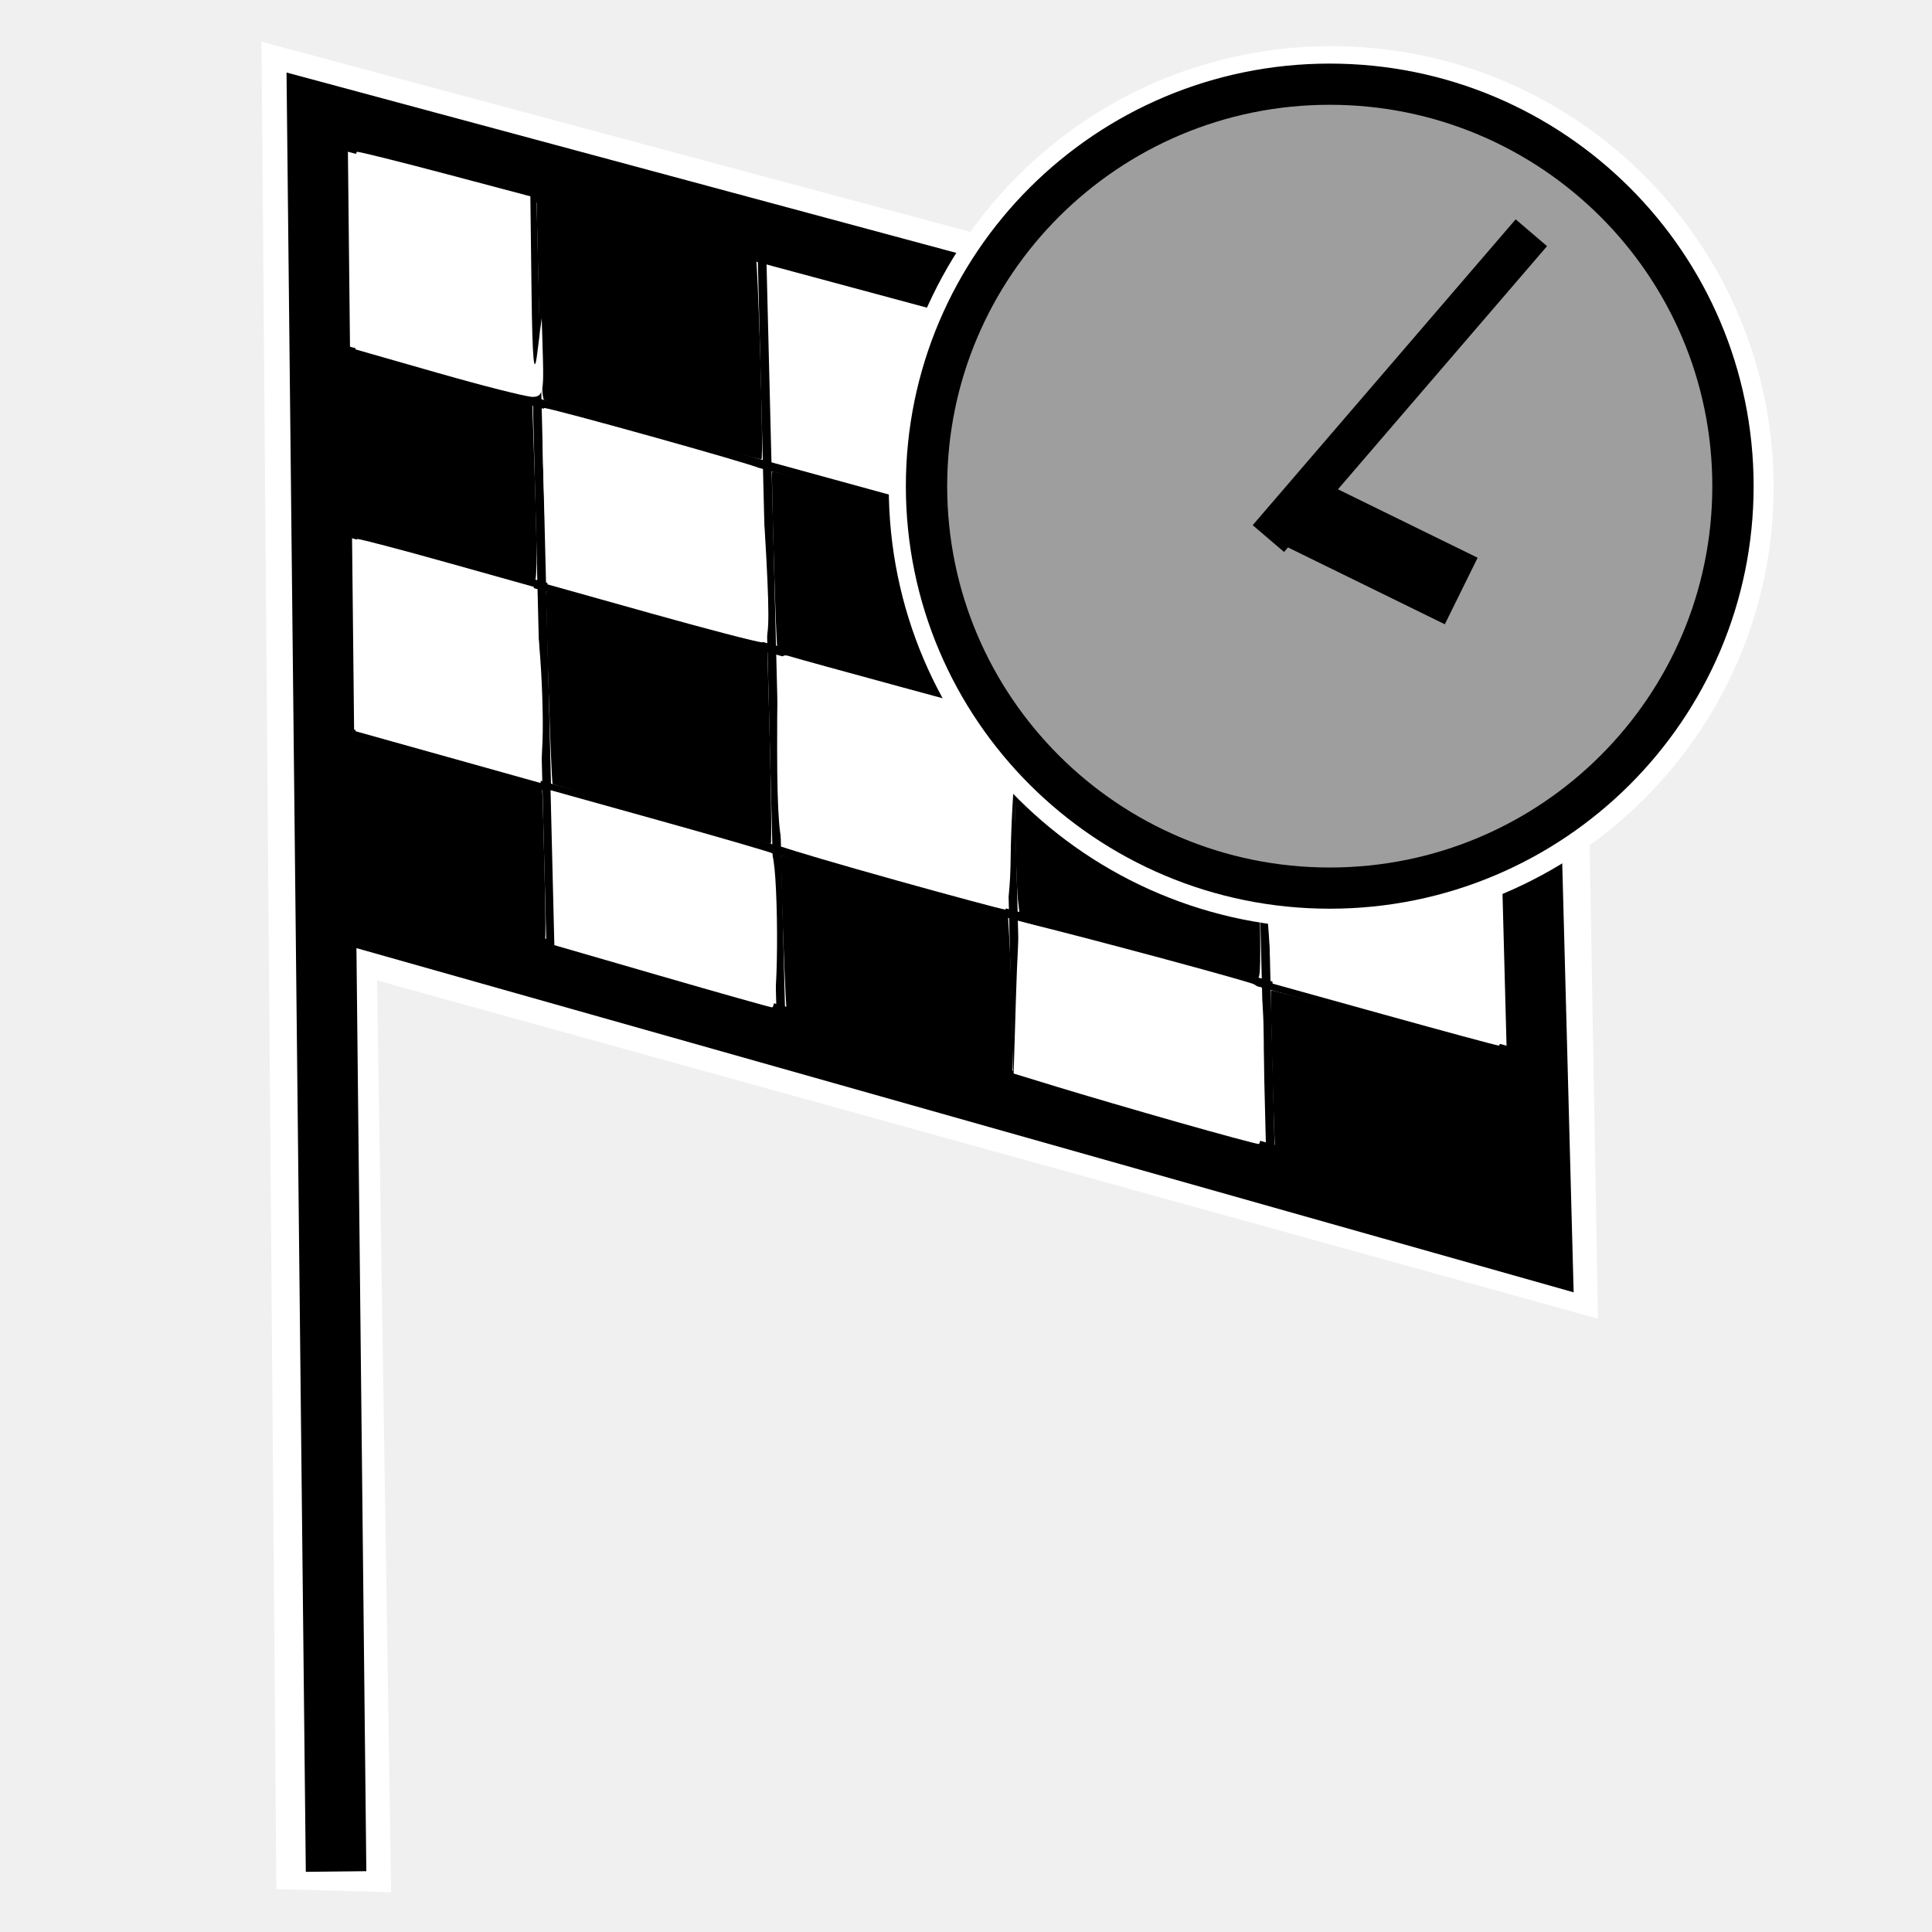
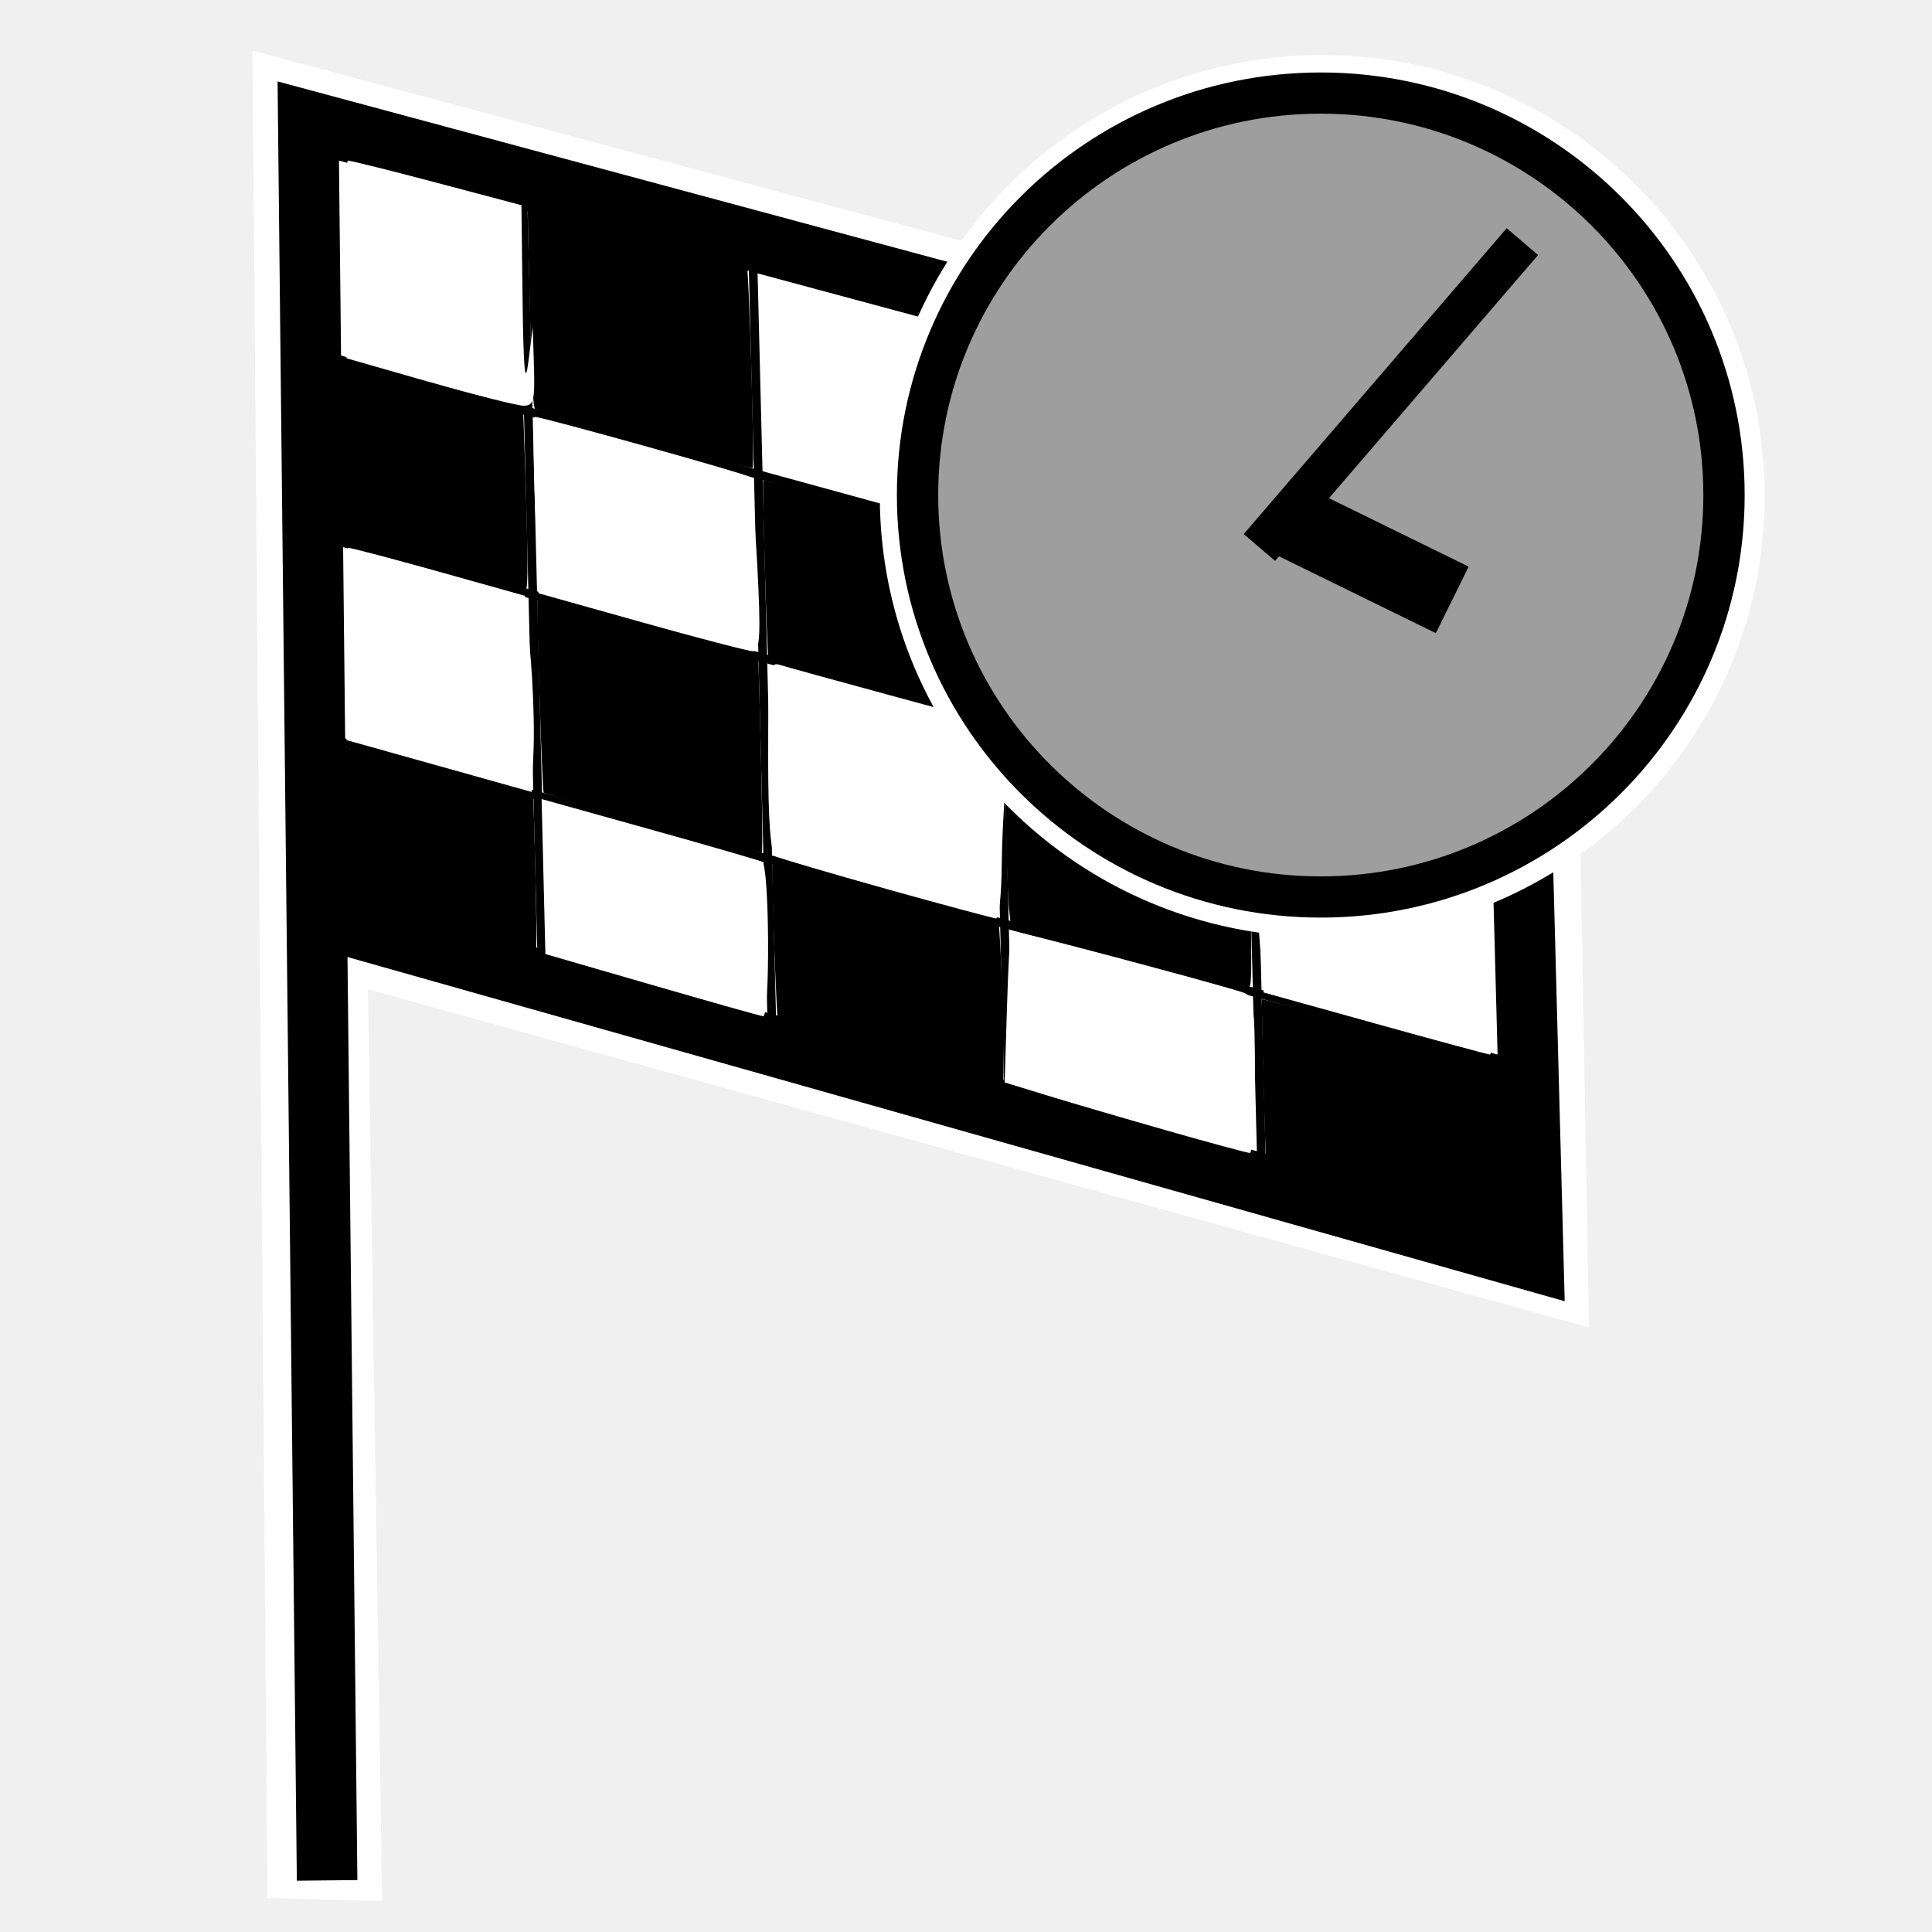
- <svg xmlns="http://www.w3.org/2000/svg" width="241" height="241" id="svg2" version="1.1">
-   <defs id="defs4" />
-   <g id="layer1" transform="translate(-282.7554,-173.6477)">
-     <path style="fill:#ffffff;fill-opacity:1;stroke:#ffffff;stroke-width:1.079px;stroke-linecap:butt;stroke-linejoin:miter;stroke-opacity:1" d="m 315.922,179.555 1.844,229.213 13.231,0.367 -1.761,-113.9 152.297,42.191 -2.003,-113.97 z" id="path3990" />
-     <path style="fill:#ffffff;fill-opacity:1;fill-rule:nonzero;stroke:none" d="m 454.726,250.975 -13.778,-3.83 -0.545,-7.091 c -0.3,-3.9 -0.545,-9.372 -0.545,-12.161 0,-5.993 -1.816,-5.906 16.499,-0.798 l 12.342,3.442 0.544,4.139 c 0.754,5.737 0.684,20.281 -0.098,20.197 -0.353,-0.038 -6.841,-1.793 -14.419,-3.899 z" id="path3929-6" />
-     <path style="fill:#ffffff;fill-opacity:1;fill-rule:nonzero;stroke:none" d="m 392.303,235.33 -13.778,-3.83 -0.545,-7.091 c -0.3,-3.9 -0.545,-9.372 -0.545,-12.161 0,-5.993 -1.816,-5.906 16.499,-0.798 l 12.342,3.442 0.544,4.139 c 0.754,5.737 0.684,20.281 -0.098,20.197 -0.353,-0.038 -6.841,-1.793 -14.419,-3.899 z" id="path3929-5" />
-     <path style="fill:none;stroke:#000000;stroke-width:7.55;stroke-linecap:butt;stroke-linejoin:miter;stroke-miterlimit:4;stroke-opacity:1;stroke-dasharray:none" d="m 324.677,407.102 -2.351,-219.468 150.113,40.427 2.705,101.764 -152.818,-43.215" id="path2996" />
-     <path style="fill:none;stroke:#000000;stroke-width:1.079px;stroke-linecap:butt;stroke-linejoin:miter;stroke-opacity:1" d="m 377.677,200.205 2.565,103.397" id="path3766" />
-     <path style="fill:none;stroke:#000000;stroke-width:1.079px;stroke-linecap:butt;stroke-linejoin:miter;stroke-opacity:1" d="m 438.818,220.272 2.565,103.397" id="path3766-0" />
-     <path style="fill:none;stroke:#000000;stroke-width:1.079px;stroke-linecap:butt;stroke-linejoin:miter;stroke-opacity:1" d="m 407.179,207.687 2.565,103.397" id="path3766-6" />
-     <path style="fill:none;stroke:#000000;stroke-width:1.079px;stroke-linecap:butt;stroke-linejoin:miter;stroke-opacity:1" d="m 349.031,194.082 2.565,103.397" id="path3766-1" />
-     <path style="fill:none;stroke:#000000;stroke-width:1.079px;stroke-linecap:butt;stroke-linejoin:miter;stroke-opacity:1" d="m 322.095,238.979 148.79,40.815" id="path3807" />
-     <path style="fill:none;stroke:#000000;stroke-width:1.079px;stroke-linecap:butt;stroke-linejoin:miter;stroke-opacity:1" d="m 325.515,264.828 148.79,40.815" id="path3807-5" />
-     <path style="fill:none;stroke:#000000;stroke-width:1.079px;stroke-linecap:butt;stroke-linejoin:miter;stroke-opacity:1" d="m 325.515,217.211 148.79,40.815" id="path3807-54" />
-     <path style="fill:#000000;fill-opacity:1;fill-rule:nonzero;stroke:none" d="m 337.664,242.813 c -6.319,-1.76 -11.592,-3.236 -11.718,-3.279 -0.126,-0.044 -0.194,-4.961 -0.151,-10.927 l 0.079,-10.848 11.64,3.187 11.64,3.187 0.202,5.858 c 0.394,11.431 0.424,16.08 0.106,16.051 -0.169,-0.016 -5.477,-1.468 -11.796,-3.229 z" id="path3840" />
-     <path style="fill:#000000;fill-opacity:1;fill-rule:nonzero;stroke:none" d="m 364.291,227.419 c -7.304,-2.008 -13.447,-3.747 -13.652,-3.864 -0.279,-0.16 -0.452,-3.422 -0.692,-13.068 -0.176,-7.07 -0.284,-12.884 -0.239,-12.92 0.147,-0.117 26.948,7.163 27.258,7.405 0.321,0.25 1.081,25.718 0.775,25.962 -0.094,0.075 -6.146,-1.507 -13.45,-3.515 l 0,0 z" id="path3842" />
-     <path style="fill:#000000;fill-opacity:1;fill-rule:nonzero;stroke:none" d="m 393.519,258.154 c -7.524,-2.079 -13.739,-3.826 -13.811,-3.883 -0.149,-0.119 -0.773,-21.702 -0.63,-21.817 0.052,-0.042 6.4,1.652 14.108,3.763 l 14.014,3.838 0.192,1.288 c 0.106,0.708 0.283,5.644 0.395,10.968 0.165,7.895 0.13,9.675 -0.192,9.651 -0.217,-0.016 -6.551,-1.73 -14.076,-3.808 l 0,0 z" id="path3844" />
-     <path style="fill:#000000;fill-opacity:1;fill-rule:nonzero;stroke:none" d="m 365.343,275.311 c -7.391,-2.034 -13.534,-3.78 -13.651,-3.879 -0.175,-0.149 -0.938,-23.898 -0.772,-24.033 0.029,-0.023 6.241,1.654 13.805,3.728 l 13.753,3.77 0.189,6.734 c 0.268,9.573 0.37,17.194 0.232,17.293 -0.065,0.047 -6.165,-1.579 -13.556,-3.613 l 0,0 z" id="path3846" />
-     <path style="fill:#000000;fill-opacity:1;fill-rule:nonzero;stroke:none" d="m 338.42,288.681 c -6.402,-1.832 -11.747,-3.366 -11.878,-3.409 -0.131,-0.043 -0.323,-4.487 -0.427,-9.876 -0.152,-7.897 -0.113,-9.798 0.2,-9.798 0.359,0 23.885,6.403 24.062,6.549 0.043,0.036 0.179,4.53 0.301,9.986 0.188,8.403 0.158,9.917 -0.199,9.899 -0.231,-0.012 -5.658,-1.52 -12.06,-3.352 z" id="path3848" />
-     <path style="fill:#000000;fill-opacity:1;fill-rule:nonzero;stroke:none" d="m 394.955,304.67 c -7.566,-2.163 -13.86,-3.966 -13.988,-4.007 -0.195,-0.062 -0.925,-20.155 -0.738,-20.304 0.035,-0.028 6.411,1.688 14.169,3.812 l 14.105,3.863 0.17,2.912 c 0.323,5.514 0.512,17.703 0.274,17.68 -0.131,-0.013 -6.428,-1.793 -13.994,-3.956 z" id="path3850" />
-     <path style="fill:#000000;fill-opacity:1;fill-rule:nonzero;stroke:none" d="m 456.781,322.18 c -8.148,-2.317 -14.857,-4.243 -14.91,-4.279 -0.149,-0.102 -0.698,-20.605 -0.555,-20.719 0.095,-0.075 21.14,5.607 29.12,7.862 0.947,0.268 0.959,0.291 1.127,2.238 0.314,3.64 0.549,19.164 0.289,19.137 -0.141,-0.015 -6.923,-1.923 -15.071,-4.24 z" id="path3852" />
-     <path style="fill:#000000;fill-opacity:1;fill-rule:nonzero;stroke:none" d="m 424.583,291.576 -14.663,-4.043 -0.185,-1.648 c -0.319,-2.835 -0.637,-22.451 -0.364,-22.451 0.803,0 29.84,8.163 30.03,8.442 0.126,0.185 0.328,5.612 0.449,12.061 0.184,9.829 0.153,11.721 -0.192,11.703 -0.227,-0.012 -7.01,-1.841 -15.075,-4.064 z" id="path3854" />
-     <path style="fill:#000000;fill-opacity:1;fill-rule:nonzero;stroke:none" d="m 455.529,275.161 -14.857,-4.099 -0.177,-5.317 c -0.544,-16.333 -0.545,-16.5 -0.133,-16.494 0.218,0.003 6.995,1.818 15.06,4.034 l 14.663,4.028 0.189,2.881 c 0.342,5.202 0.6,19.115 0.354,19.091 -0.132,-0.013 -6.926,-1.868 -15.098,-4.123 l 0,0 z" id="path3856" />
-     <path style="fill:#000000;fill-opacity:1;fill-rule:nonzero;stroke:none" d="m 423.487,243.664 -14.853,-4.094 -0.184,-3.28 c -0.101,-1.804 -0.273,-7.746 -0.381,-13.205 l -0.196,-9.926 14.931,4.004 c 8.212,2.202 15.063,4.1 15.225,4.219 0.41,0.3 1.017,26.428 0.614,26.398 -0.166,-0.012 -6.986,-1.864 -15.155,-4.116 z" id="path3858" />
-     <path style="fill:#ffffff;fill-opacity:1;fill-rule:nonzero;stroke:none" d="m 337.369,220.169 -10.261,-2.937 -0.233,-12.325 c -0.128,-6.779 0.064,-12.325 0.426,-12.325 0.363,0 5.374,1.25 11.136,2.777 l 10.476,2.777 0.148,12.018 c 0.104,8.451 0.314,10.706 0.708,7.596 l 0.56,-4.422 0.148,4.932 c 0.129,4.303 -0.043,4.926 -1.349,4.888 -0.823,-0.024 -6.114,-1.366 -11.758,-2.981 z" id="path3913" />
-     <path style="fill:#ffffff;fill-opacity:1;fill-rule:nonzero;stroke:none" d="m 363.877,250.139 -12.827,-3.594 -0.428,-10.996 c -0.235,-6.048 -0.235,-11.001 0,-11.007 0.833,-0.02 26.089,7.03 26.616,7.429 0.294,0.223 0.791,5.227 1.103,11.12 0.453,8.539 0.345,10.707 -0.535,10.678 -0.607,-0.02 -6.875,-1.653 -13.93,-3.63 z" id="path3915" />
-     <path style="fill:#ffffff;fill-opacity:1;fill-rule:nonzero;stroke:none" d="m 338.651,268.093 -11.544,-3.231 -0.234,-11.991 c -0.128,-6.595 0.077,-11.991 0.458,-11.991 0.38,0 5.488,1.344 11.35,2.986 l 10.659,2.986 0.657,7.047 c 0.361,3.876 0.554,9.382 0.428,12.236 l -0.229,5.188 -11.544,-3.231 z" id="path3917" />
-     <path style="fill:#ffffff;fill-opacity:1;fill-rule:nonzero;stroke:none" d="m 365.16,295.388 -13.254,-3.841 -0.237,-9.665 -0.237,-9.665 13.381,3.73 c 7.36,2.052 13.719,3.896 14.133,4.099 0.911,0.448 1.019,19.368 0.11,19.259 -0.353,-0.042 -6.606,-1.805 -13.896,-3.917 z" id="path3919" />
-     <path style="fill:#ffffff;fill-opacity:1;fill-rule:nonzero;stroke:none" d="m 394.577,283.465 c -7.101,-1.981 -13.354,-3.82 -13.896,-4.086 -0.683,-0.336 -0.985,-4.148 -0.985,-12.421 0,-11.094 0.106,-11.904 1.496,-11.467 0.823,0.258 7.172,2.009 14.109,3.891 l 12.613,3.421 0.158,3.835 0.158,3.835 0.314,-3.571 c 0.173,-1.964 0.593,-3.571 0.934,-3.571 0.341,0 0.348,2.372 0.016,5.272 -0.332,2.9 -0.631,8.256 -0.664,11.904 -0.034,3.648 -0.349,6.617 -0.702,6.597 -0.353,-0.019 -6.451,-1.656 -13.552,-3.637 l 0,0 z" id="path3921" />
-     <path style="fill:#ffffff;fill-opacity:1;fill-rule:nonzero;stroke:none" d="m 429.721,313.643 c -5.173,-1.472 -11.907,-3.443 -14.964,-4.379 l -5.558,-1.703 0.284,-9.36 c 0.156,-5.148 0.392,-9.446 0.524,-9.551 0.209,-0.166 24.91,6.393 28.908,7.677 1.328,0.426 1.496,1.583 1.496,10.271 0,5.385 -0.289,9.775 -0.641,9.756 -0.353,-0.019 -4.874,-1.239 -10.048,-2.711 z" id="path3927" />
-     <path style="fill:#ffffff;fill-opacity:1;fill-rule:nonzero;stroke:none" d="m 455.278,300.175 -13.778,-3.83 -0.545,-7.091 c -0.3,-3.9 -0.545,-9.372 -0.545,-12.161 0,-5.993 -1.816,-5.906 16.499,-0.798 l 12.342,3.442 0.544,4.139 c 0.754,5.737 0.684,20.281 -0.098,20.197 -0.353,-0.038 -6.841,-1.793 -14.419,-3.899 z" id="path3929" />
-     <path style="fill:#ffffff;fill-opacity:1;fill-rule:nonzero;stroke:none" d="m 423.942,267.981 -13.778,-3.83 -0.545,-7.091 c -0.3,-3.9 -0.545,-9.372 -0.545,-12.161 0,-5.993 -1.816,-5.906 16.499,-0.798 l 12.342,3.442 0.544,4.139 c 0.754,5.737 0.684,20.281 -0.098,20.197 -0.353,-0.038 -6.841,-1.793 -14.419,-3.899 z" id="path3929-7" />
-     <g id="g3980" transform="matrix(1.030925,0,0,1.02769,-76.2325,-29.68937)">
+ <svg xmlns="http://www.w3.org/2000/svg" width="48" height="48" id="svg2" version="1.1">
+   <defs id="defs4">
+     </defs>
+   <g id="layer1" transform="translate(-390.9071,-270.0361)">
+     <path style="fill:#ffffff;fill-opacity:1;stroke:#ffffff;stroke-width:0.215px;stroke-linecap:butt;stroke-linejoin:miter;stroke-opacity:1" d="m 397.29,271.433 0.367,45.652 2.635,0.073 -0.351,-22.685 30.333,8.403 -0.399,-22.699 z" id="path3990" />
+     <path style="fill:#ffffff;fill-opacity:1;fill-rule:nonzero;stroke:none" d="m 424.936,285.658 -2.744,-0.763 -0.109,-1.412 c -0.06,-0.777 -0.109,-1.867 -0.109,-2.422 0,-1.194 -0.362,-1.176 3.286,-0.159 l 2.458,0.686 0.108,0.824 c 0.15,1.143 0.136,4.039 -0.019,4.023 -0.07,-0.008 -1.363,-0.357 -2.872,-0.777 z" id="path3929-6" />
+     <path style="fill:#ffffff;fill-opacity:1;fill-rule:nonzero;stroke:none" d="m 412.503,282.542 -2.744,-0.763 -0.109,-1.412 c -0.06,-0.777 -0.109,-1.867 -0.109,-2.422 0,-1.194 -0.362,-1.176 3.286,-0.159 l 2.458,0.686 0.108,0.824 c 0.15,1.143 0.136,4.039 -0.019,4.023 -0.07,-0.008 -1.363,-0.357 -2.872,-0.777 z" id="path3929-5" />
+     <path style="fill:none;stroke:#000000;stroke-width:1.504;stroke-linecap:butt;stroke-linejoin:miter;stroke-miterlimit:4;stroke-opacity:1;stroke-dasharray:none" d="m 399.034,316.754 -0.468,-43.711 29.898,8.052 0.539,20.268 -30.437,-8.607" id="path2996" />
+     <path style="fill:none;stroke:#000000;stroke-width:0.215px;stroke-linecap:butt;stroke-linejoin:miter;stroke-opacity:1" d="m 409.59,275.546 0.511,20.594" id="path3766" />
+     <path style="fill:none;stroke:#000000;stroke-width:0.215px;stroke-linecap:butt;stroke-linejoin:miter;stroke-opacity:1" d="m 421.767,279.543 0.511,20.594" id="path3766-0" />
+     <path style="fill:none;stroke:#000000;stroke-width:0.215px;stroke-linecap:butt;stroke-linejoin:miter;stroke-opacity:1" d="m 415.466,277.037 0.511,20.594" id="path3766-6" />
+     <path style="fill:none;stroke:#000000;stroke-width:0.215px;stroke-linecap:butt;stroke-linejoin:miter;stroke-opacity:1" d="m 403.884,274.327 0.511,20.594" id="path3766-1" />
+     <path style="fill:none;stroke:#000000;stroke-width:0.215px;stroke-linecap:butt;stroke-linejoin:miter;stroke-opacity:1" d="m 398.52,283.269 29.634,8.129" id="path3807" />
+     <path style="fill:none;stroke:#000000;stroke-width:0.215px;stroke-linecap:butt;stroke-linejoin:miter;stroke-opacity:1" d="m 399.201,288.417 29.634,8.129" id="path3807-5" />
+     <path style="fill:none;stroke:#000000;stroke-width:0.215px;stroke-linecap:butt;stroke-linejoin:miter;stroke-opacity:1" d="m 399.201,278.933 29.634,8.129" id="path3807-54" />
+     <path style="fill:#000000;fill-opacity:1;fill-rule:nonzero;stroke:none" d="m 401.62,284.033 c -1.258,-0.351 -2.309,-0.644 -2.334,-0.653 -0.025,-0.009 -0.039,-0.988 -0.03,-2.176 l 0.016,-2.161 2.318,0.635 2.318,0.635 0.04,1.167 c 0.078,2.277 0.085,3.203 0.021,3.197 -0.034,-0.003 -1.091,-0.292 -2.349,-0.643 z" id="path3840" />
+     <path style="fill:#000000;fill-opacity:1;fill-rule:nonzero;stroke:none" d="m 406.924,280.966 c -1.455,-0.4 -2.678,-0.746 -2.719,-0.77 -0.056,-0.032 -0.09,-0.681 -0.138,-2.603 -0.035,-1.408 -0.057,-2.566 -0.048,-2.573 0.029,-0.023 5.367,1.427 5.429,1.475 0.064,0.05 0.215,5.122 0.154,5.171 -0.019,0.015 -1.224,-0.3 -2.679,-0.7 l 0,0 z" id="path3842" />
+     <path style="fill:#000000;fill-opacity:1;fill-rule:nonzero;stroke:none" d="m 412.745,287.088 c -1.499,-0.414 -2.736,-0.762 -2.751,-0.773 -0.03,-0.024 -0.154,-4.322 -0.125,-4.345 0.01,-0.008 1.275,0.329 2.81,0.749 l 2.791,0.764 0.038,0.256 c 0.021,0.141 0.057,1.124 0.079,2.184 0.033,1.572 0.026,1.927 -0.038,1.922 -0.043,-0.003 -1.305,-0.344 -2.803,-0.758 l 0,0 z" id="path3844" />
+     <path style="fill:#000000;fill-opacity:1;fill-rule:nonzero;stroke:none" d="m 407.133,290.505 c -1.472,-0.405 -2.695,-0.753 -2.719,-0.773 -0.035,-0.03 -0.187,-4.76 -0.154,-4.787 0.006,-0.005 1.243,0.329 2.75,0.742 l 2.739,0.751 0.038,1.341 c 0.053,1.907 0.074,3.424 0.046,3.444 -0.013,0.009 -1.228,-0.314 -2.7,-0.72 l 0,0 z" id="path3846" />
+     <path style="fill:#000000;fill-opacity:1;fill-rule:nonzero;stroke:none" d="m 401.771,293.168 c -1.275,-0.365 -2.34,-0.67 -2.366,-0.679 -0.026,-0.009 -0.064,-0.894 -0.085,-1.967 -0.03,-1.573 -0.023,-1.951 0.04,-1.951 0.071,0 4.757,1.275 4.792,1.304 0.009,0.007 0.036,0.902 0.06,1.989 0.037,1.674 0.031,1.975 -0.04,1.972 -0.046,-0.002 -1.127,-0.303 -2.402,-0.668 z" id="path3848" />
+     <path style="fill:#000000;fill-opacity:1;fill-rule:nonzero;stroke:none" d="m 413.031,296.353 c -1.507,-0.431 -2.761,-0.79 -2.786,-0.798 -0.039,-0.012 -0.184,-4.014 -0.147,-4.044 0.007,-0.006 1.277,0.336 2.822,0.759 l 2.809,0.769 0.034,0.58 c 0.064,1.098 0.102,3.526 0.055,3.521 -0.026,-0.003 -1.28,-0.357 -2.787,-0.788 z" id="path3850" />
+     <path style="fill:#000000;fill-opacity:1;fill-rule:nonzero;stroke:none" d="m 425.345,299.84 c -1.623,-0.462 -2.959,-0.845 -2.97,-0.852 -0.03,-0.02 -0.139,-4.104 -0.111,-4.127 0.019,-0.015 4.211,1.117 5.8,1.566 0.189,0.053 0.191,0.058 0.224,0.446 0.063,0.725 0.109,3.817 0.058,3.811 -0.028,-0.003 -1.379,-0.383 -3.002,-0.844 z" id="path3852" />
+     <path style="fill:#000000;fill-opacity:1;fill-rule:nonzero;stroke:none" d="m 418.932,293.745 -2.92,-0.805 -0.037,-0.328 c -0.064,-0.565 -0.127,-4.472 -0.072,-4.472 0.16,0 5.943,1.626 5.981,1.681 0.025,0.037 0.065,1.118 0.089,2.402 0.037,1.958 0.03,2.334 -0.038,2.331 -0.045,-0.002 -1.396,-0.367 -3.002,-0.809 z" id="path3854" />
+     <path style="fill:#000000;fill-opacity:1;fill-rule:nonzero;stroke:none" d="m 425.096,290.475 -2.959,-0.816 -0.035,-1.059 c -0.108,-3.253 -0.109,-3.286 -0.027,-3.285 0.043,6e-4 1.393,0.362 2.999,0.803 l 2.92,0.802 0.038,0.574 c 0.068,1.036 0.119,3.807 0.07,3.802 -0.026,-0.003 -1.38,-0.372 -3.007,-0.821 l 0,0 z" id="path3856" />
+     <path style="fill:#000000;fill-opacity:1;fill-rule:nonzero;stroke:none" d="m 418.714,284.202 -2.958,-0.815 -0.037,-0.653 c -0.02,-0.359 -0.054,-1.543 -0.076,-2.63 l -0.039,-1.977 2.974,0.797 c 1.636,0.439 3,0.817 3.032,0.84 0.082,0.06 0.203,5.264 0.122,5.258 -0.033,-0.002 -1.391,-0.371 -3.018,-0.82 z" id="path3858" />
+     <path style="fill:#ffffff;fill-opacity:1;fill-rule:nonzero;stroke:none" d="m 401.562,279.523 -2.044,-0.585 -0.046,-2.455 c -0.025,-1.35 0.013,-2.455 0.085,-2.455 0.072,0 1.07,0.249 2.218,0.553 l 2.087,0.553 0.029,2.394 c 0.021,1.683 0.062,2.132 0.141,1.513 l 0.112,-0.881 0.029,0.982 c 0.026,0.857 -0.009,0.981 -0.269,0.973 -0.164,-0.005 -1.218,-0.272 -2.342,-0.594 z" id="path3913" />
+     <path style="fill:#ffffff;fill-opacity:1;fill-rule:nonzero;stroke:none" d="m 406.841,285.492 -2.555,-0.716 -0.085,-2.19 c -0.047,-1.205 -0.047,-2.191 0,-2.192 0.166,-0.004 5.196,1.4 5.301,1.48 0.059,0.044 0.157,1.041 0.22,2.215 0.09,1.701 0.069,2.132 -0.106,2.127 -0.121,-0.004 -1.369,-0.329 -2.774,-0.723 z" id="path3915" />
+     <path style="fill:#ffffff;fill-opacity:1;fill-rule:nonzero;stroke:none" d="m 401.817,289.068 -2.299,-0.644 -0.046,-2.388 c -0.026,-1.313 0.015,-2.388 0.091,-2.388 0.076,0 1.093,0.268 2.261,0.595 l 2.123,0.595 0.131,1.404 c 0.072,0.772 0.11,1.869 0.085,2.437 l -0.046,1.033 -2.299,-0.644 z" id="path3917" />
+     <path style="fill:#ffffff;fill-opacity:1;fill-rule:nonzero;stroke:none" d="m 407.097,294.504 -2.64,-0.765 -0.047,-1.925 -0.047,-1.925 2.665,0.743 c 1.466,0.409 2.733,0.776 2.815,0.816 0.181,0.089 0.203,3.858 0.022,3.836 -0.07,-0.008 -1.316,-0.36 -2.768,-0.78 z" id="path3919" />
+     <path style="fill:#ffffff;fill-opacity:1;fill-rule:nonzero;stroke:none" d="m 412.956,292.129 c -1.414,-0.395 -2.66,-0.761 -2.768,-0.814 -0.136,-0.067 -0.196,-0.826 -0.196,-2.474 0,-2.21 0.021,-2.371 0.298,-2.284 0.164,0.051 1.429,0.4 2.81,0.775 l 2.512,0.681 0.032,0.764 0.032,0.764 0.062,-0.711 c 0.034,-0.391 0.118,-0.711 0.186,-0.711 0.068,0 0.069,0.472 0.003,1.05 -0.066,0.578 -0.126,1.644 -0.132,2.371 -0.007,0.727 -0.07,1.318 -0.14,1.314 -0.07,-0.004 -1.285,-0.33 -2.699,-0.724 l 0,0 z" id="path3921" />
+     <path style="fill:#ffffff;fill-opacity:1;fill-rule:nonzero;stroke:none" d="m 419.955,298.14 c -1.03,-0.293 -2.372,-0.686 -2.98,-0.872 l -1.107,-0.339 0.057,-1.864 c 0.031,-1.025 0.078,-1.881 0.104,-1.902 0.042,-0.033 4.961,1.273 5.758,1.529 0.264,0.085 0.298,0.315 0.298,2.046 0,1.073 -0.058,1.947 -0.128,1.943 -0.07,-0.004 -0.971,-0.247 -2.001,-0.54 z" id="path3927" />
+     <path style="fill:#ffffff;fill-opacity:1;fill-rule:nonzero;stroke:none" d="m 425.046,295.457 -2.744,-0.763 -0.109,-1.412 c -0.06,-0.777 -0.109,-1.867 -0.109,-2.422 0,-1.194 -0.362,-1.176 3.286,-0.159 l 2.458,0.686 0.108,0.824 c 0.15,1.143 0.136,4.039 -0.019,4.023 -0.07,-0.008 -1.363,-0.357 -2.872,-0.777 z" id="path3929" />
+     <path style="fill:#ffffff;fill-opacity:1;fill-rule:nonzero;stroke:none" d="m 418.804,289.045 -2.744,-0.763 -0.109,-1.412 c -0.06,-0.777 -0.109,-1.867 -0.109,-2.422 0,-1.194 -0.362,-1.176 3.286,-0.159 l 2.458,0.686 0.108,0.824 c 0.15,1.143 0.136,4.039 -0.019,4.023 -0.07,-0.008 -1.363,-0.357 -2.872,-0.777 z" id="path3929-7" />
+     <g id="g3980" transform="matrix(0.2053293,0,0,0.2046851,319.1847,229.7582)">
      <path transform="translate(223.6217,162.3427)" d="m 338.704,94.652 c 0,29.289 -23.744,53.033 -53.033,53.033 -29.289,0 -53.033,-23.744 -53.033,-53.033 0,-29.289 23.744,-53.033 53.033,-53.033 29.289,0 53.033,23.744 53.033,53.033 z" id="path3931" style="fill:#ffffff;fill-rule:evenodd;stroke:#ffffff;stroke-width:1px;stroke-linecap:butt;stroke-linejoin:miter;stroke-opacity:1" />
      <path transform="translate(13.43503,131.5219)" d="m 544.472,125.345 c 0,26.946 -21.844,48.79 -48.79,48.79 -26.946,0 -48.79,-21.844 -48.79,-48.79 0,-26.946 21.844,-48.79 48.79,-48.79 26.946,0 48.79,21.844 48.79,48.79 z" id="path3860" style="fill:#9e9e9e;fill-opacity:1;fill-rule:evenodd;stroke:#000000;stroke-width:5;stroke-linecap:butt;stroke-linejoin:miter;stroke-miterlimit:4;stroke-opacity:1;stroke-dasharray:none" />
      <path id="path3862" d="m 501.692,263.231 31.82,-37.123" style="fill:none;stroke:#000000;stroke-width:5;stroke-linecap:butt;stroke-linejoin:miter;stroke-miterlimit:4;stroke-opacity:1;stroke-dasharray:none" />
      <path id="path3866" d="m 504.167,259.342 20.86,10.253" style="fill:none;stroke:#000000;stroke-width:9;stroke-linecap:butt;stroke-linejoin:miter;stroke-miterlimit:4;stroke-opacity:1;stroke-dasharray:none" />
    </g>
  </g>
</svg>
